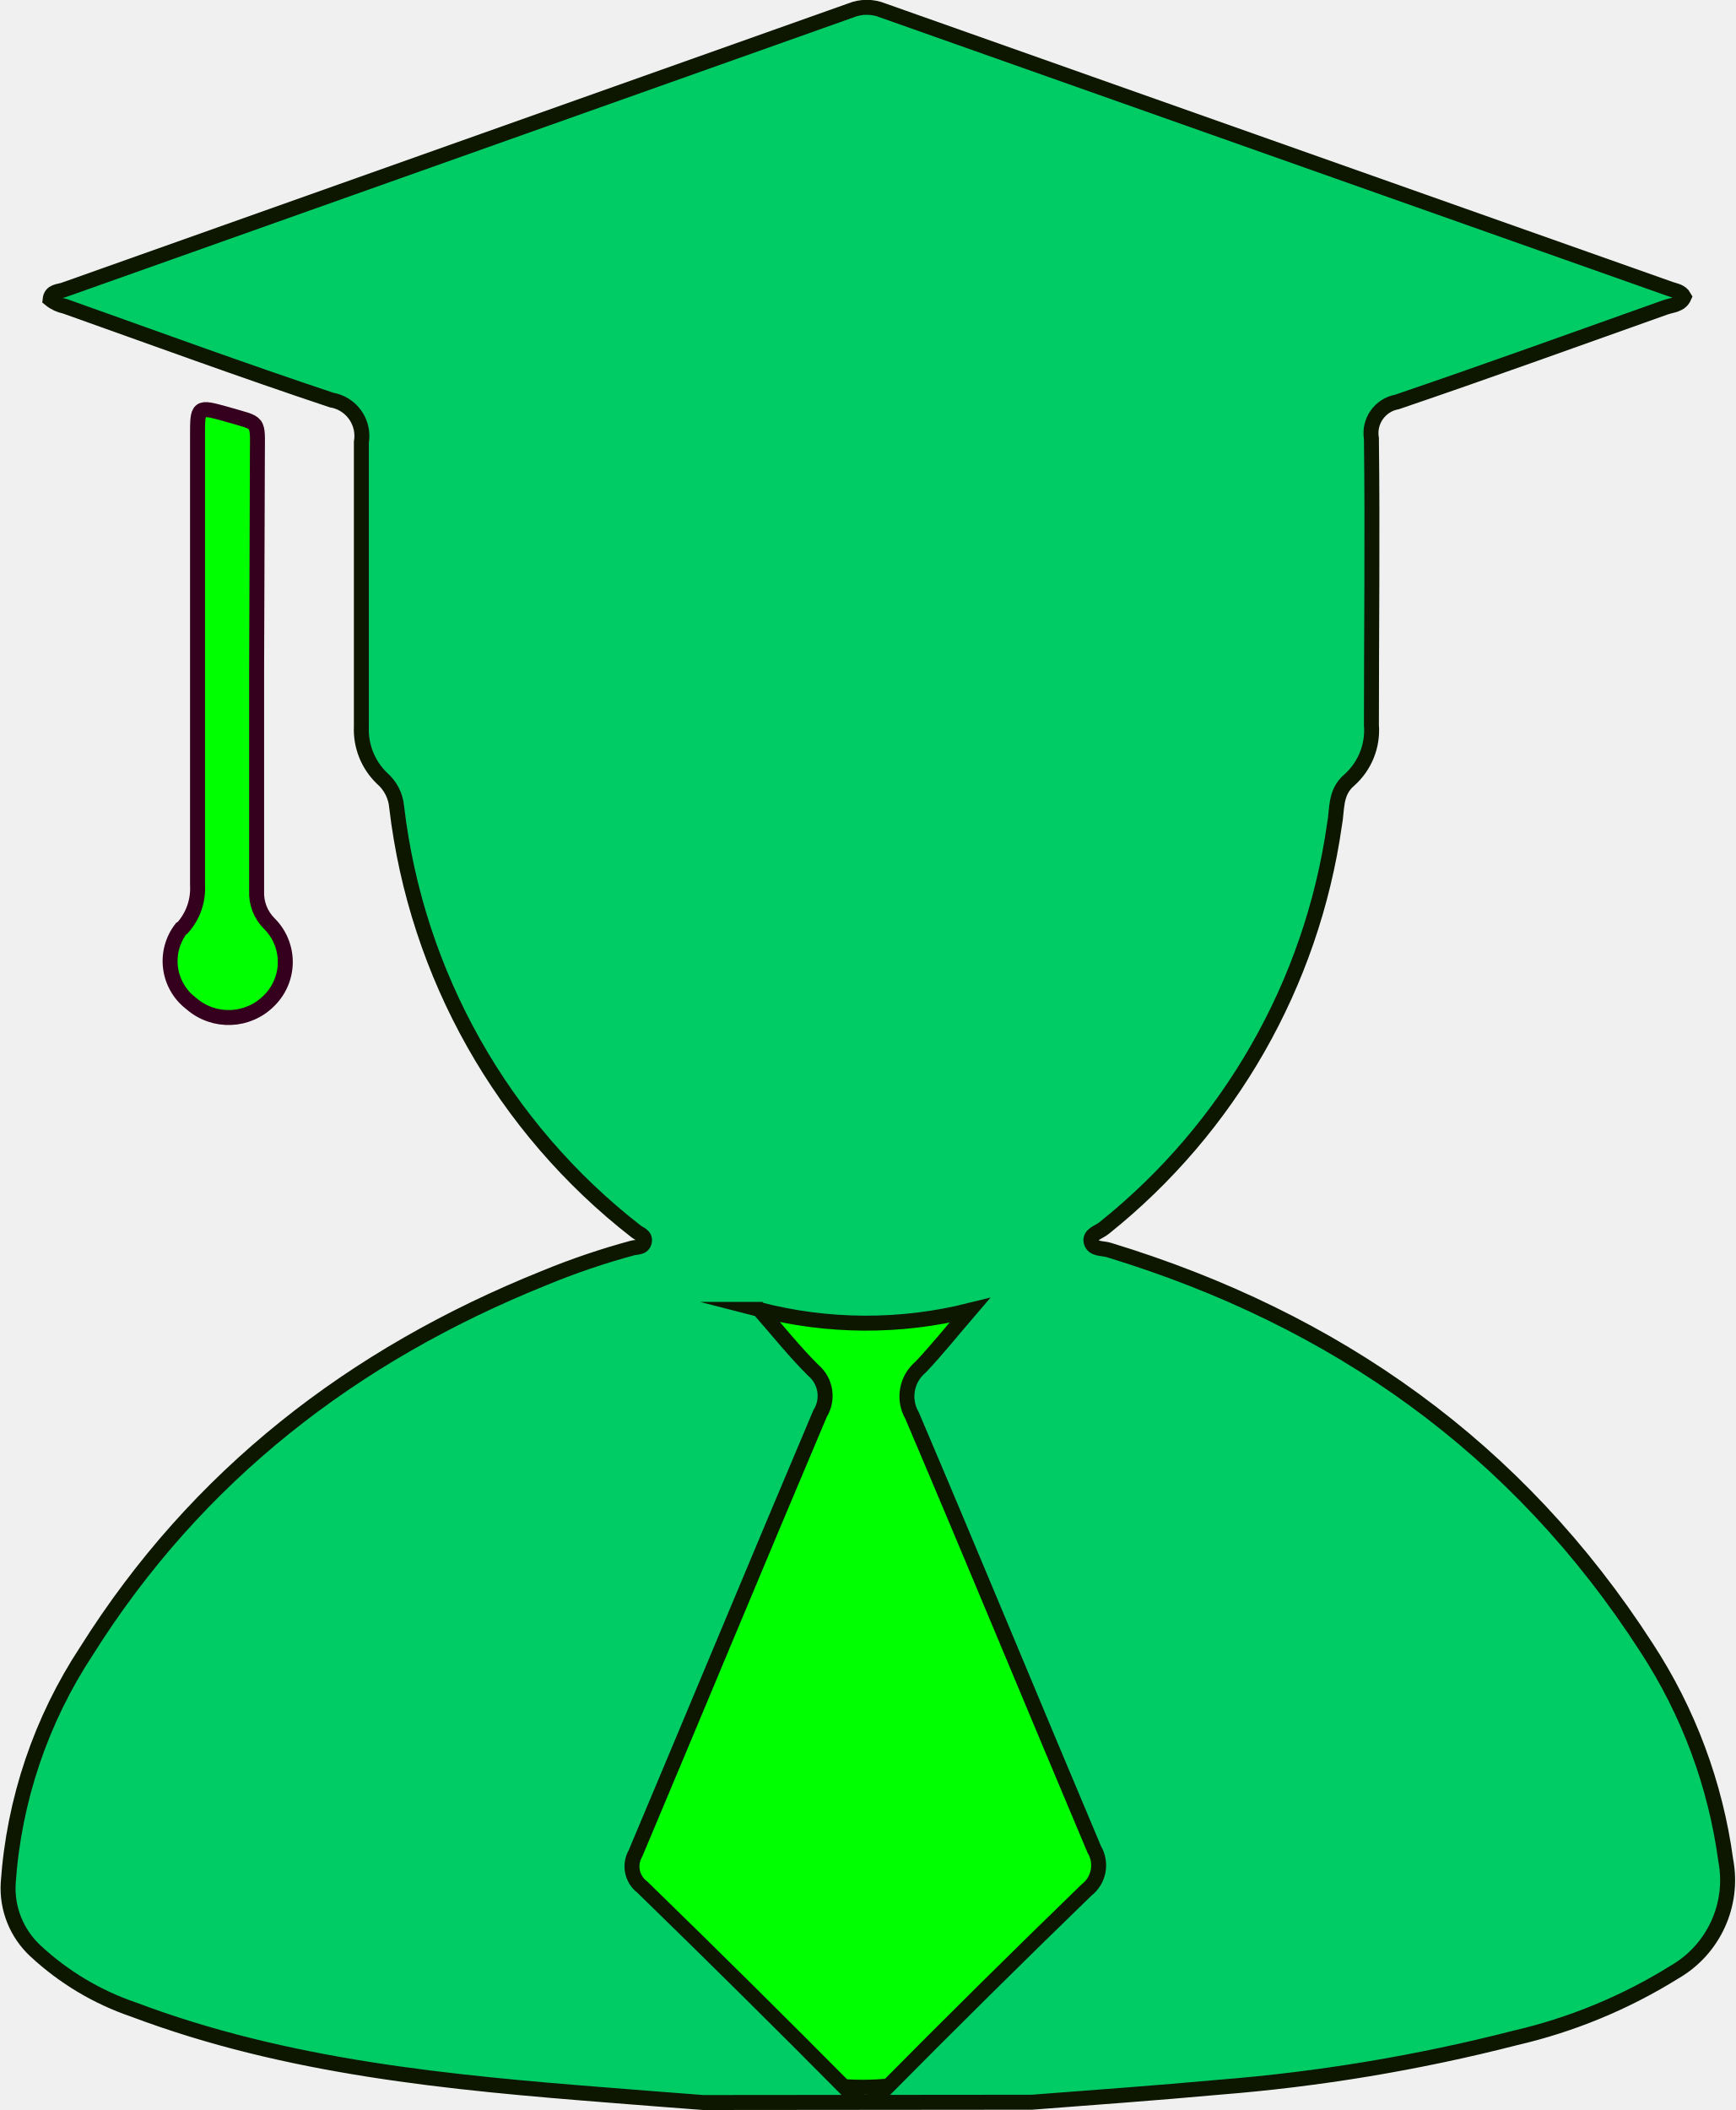
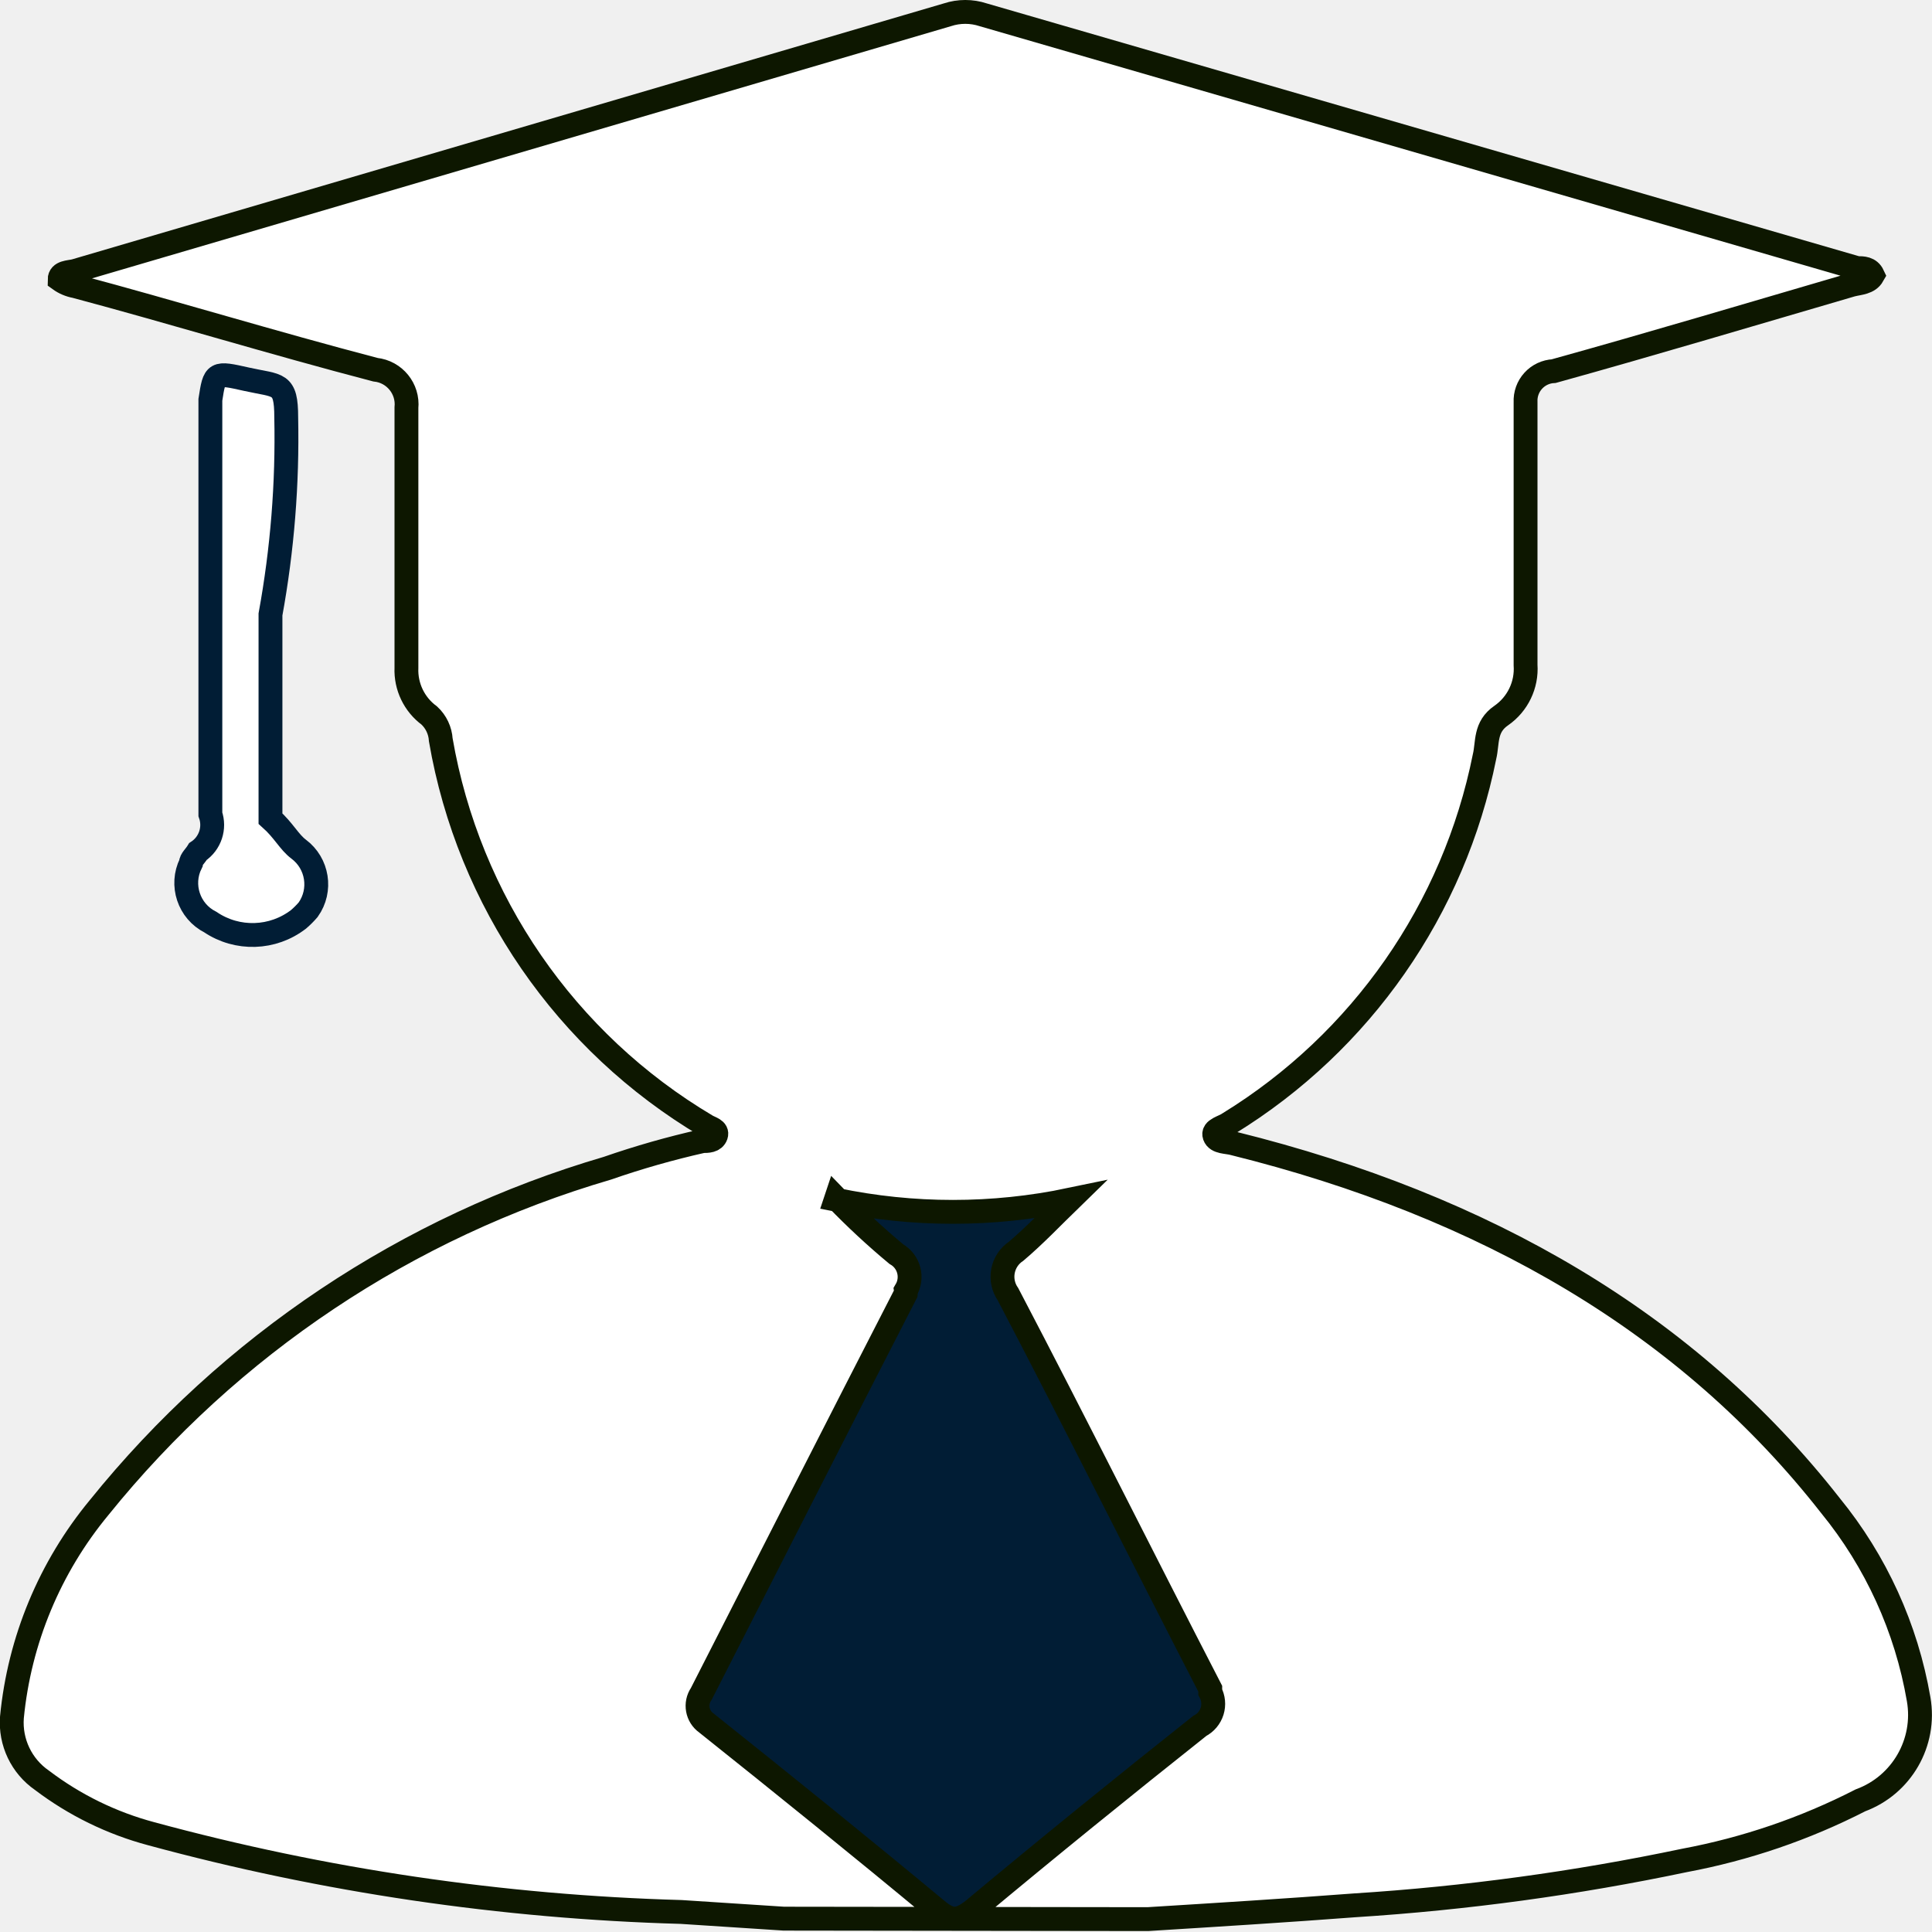
- <svg xmlns="http://www.w3.org/2000/svg" viewBox="0 0 115.96 141">
+ <svg xmlns="http://www.w3.org/2000/svg" viewBox="0 0 40.5 40.5">
  <defs>
-     <style>.cls-1,.cls-3{fill:lime;}.cls-1,.cls-2{stroke:#0d1700;}.cls-1,.cls-2,.cls-3{stroke-miterlimit:10;}.cls-2{fill:#0c6;}.cls-3{stroke:#35001d;}</style>
+     <style>.cls-1{fill:#011d35;}.cls-1,.cls-3{stroke:#011d35;}.cls-1,.cls-2,.cls-3{stroke-miterlimit:10;stroke-width:0.5px;}.cls-2,.cls-3{fill:#fff;}.cls-2{stroke:#0d1700;}</style>
  </defs>
  <g id="Capa_2" data-name="Capa 2">
-     <g id="Capa_3" data-name="Capa 3">
-       <ellipse class="cls-1" cx="57.65" cy="110.98" rx="22.5" ry="28.5" />
-       <g id="Capa_1-2" data-name="Capa 1-2">
-         <path class="cls-2" d="M47,140.5c-2.06-.16-4.12-.31-6.17-.48-10.83-.85-21.63-1.86-31.9-5.73a18.28,18.28,0,0,1-6.56-3.92,5.71,5.71,0,0,1-1.82-4.55,32.2,32.2,0,0,1,5.24-15.51c7.36-11.7,17.78-19.76,30.59-24.91a49,49,0,0,1,5.88-2c.28-.08.71,0,.8-.42s-.32-.51-.55-.69a42.17,42.17,0,0,1-16-28.35A2.86,2.86,0,0,0,25.52,52a4.52,4.52,0,0,1-1.37-3.45v-19a2.44,2.44,0,0,0-2-2.82h0c-6-2-11.87-4.15-17.8-6.26a2.31,2.31,0,0,1-1-.47c.06-.55.58-.51.92-.63L56.85.7A2.85,2.85,0,0,1,59,.7l52.61,18.61c.33.12.73.15.94.53-.24.55-.81.54-1.26.7-6,2.13-11.93,4.28-17.93,6.32a2.12,2.12,0,0,0-1.71,2.44c.08,6.38,0,12.76,0,19.14a4.46,4.46,0,0,1-1.47,3.68c-1,.84-.8,2-1,3A42.09,42.09,0,0,1,73.79,82.06c-.33.28-1,.42-.87.93s.76.41,1.18.54c15.16,4.62,27.33,13.23,35.92,26.55a34.4,34.4,0,0,1,5.31,14.24,7.09,7.09,0,0,1-3.42,7.46,35.08,35.08,0,0,1-10.64,4.4,116.66,116.66,0,0,1-19.82,3.3c-4.16.38-8.32.68-12.49,1Zm3.73-53c1.2,1.36,2.33,2.79,3.62,4.07a2.24,2.24,0,0,1,.45,2.9c-4.14,9.78-8.21,19.6-12.33,29.38a1.73,1.73,0,0,0,.45,2.25q7,6.81,13.85,13.72c.86.88,1.34.83,2.18,0q6.77-6.84,13.66-13.52a2.08,2.08,0,0,0,.52-2.71c-4.08-9.66-8.07-19.35-12.18-29a2.55,2.55,0,0,1,.58-3.24c1.13-1.2,2.18-2.51,3.27-3.78a28.56,28.56,0,0,1-14.11-.07Z" />
-         <path class="cls-3" d="M17.15,44.7V59.53A2.88,2.88,0,0,0,18,61.72a3.62,3.62,0,0,1,0,5.13h0a3.8,3.8,0,0,1-5.23.2,3.55,3.55,0,0,1-.66-5L12.2,62a3.93,3.93,0,0,0,1-2.86v-30c0-2,0-2,1.91-1.47,2.32.69,2.09.31,2.09,2.79Q17.17,37.55,17.15,44.7Z" />
+     <g id="Capa_1-2" data-name="Capa 1">
+       <g id="Capa_1-2-2" data-name="Capa 1-2">
+         <g id="Capa_3" data-name="Capa 3">
+           <ellipse class="cls-1" cx="19.93" cy="31.81" rx="7.84" ry="8.14" />
+           <g id="Capa_1-2-2-2" data-name="Capa 1-2-2">
+             <path class="cls-2" d="M16.43,40.22l-2.15-.14A47.49,47.49,0,0,1,3.17,38.44,6.61,6.61,0,0,1,.88,37.32,1.47,1.47,0,0,1,.25,36,8.13,8.13,0,0,1,2.08,31.6a21.41,21.41,0,0,1,10.65-7.11,18.32,18.32,0,0,1,2-.57c.1,0,.24,0,.28-.12s-.12-.15-.2-.2a11.72,11.72,0,0,1-5.57-8.09A.76.76,0,0,0,9,15a1.18,1.18,0,0,1-.48-1V8.55a.73.73,0,0,0-.65-.8h0C5.69,7.18,3.64,6.55,1.58,6a.81.81,0,0,1-.33-.14c0-.16.2-.15.32-.18L19.86.31a1.2,1.2,0,0,1,.75,0L38.93,5.62c.12,0,.26,0,.33.15-.09.16-.28.16-.44.2-2.09.61-4.16,1.23-6.25,1.81a.62.62,0,0,0-.59.65v.05c0,1.81,0,3.64,0,5.46A1.19,1.19,0,0,1,31.47,15c-.35.24-.28.57-.35.86a11.73,11.73,0,0,1-5.36,7.69c-.11.08-.35.12-.3.26s.26.12.4.16c5.28,1.31,9.52,3.77,12.51,7.59a8.77,8.77,0,0,1,1.85,4.06A1.91,1.91,0,0,1,39,37.74,13.56,13.56,0,0,1,35.31,39a48.5,48.5,0,0,1-6.9.94c-1.45.11-2.9.2-4.35.29Zm1.1-15.1a15.7,15.7,0,0,0,1.26,1.17.55.55,0,0,1,.2.76.21.21,0,0,1,0,.06c-1.44,2.8-2.86,5.6-4.29,8.4a.44.44,0,0,0,.11.61l0,0c1.63,1.3,3.24,2.6,4.83,3.92.3.25.46.23.76,0,1.57-1.31,3.15-2.59,4.75-3.86a.52.52,0,0,0,.22-.71l0-.07c-1.42-2.75-2.8-5.52-4.24-8.27a.64.64,0,0,1,.17-.9l0,0c.4-.34.76-.72,1.13-1.08a12,12,0,0,1-4.91,0Z" />
+             <path class="cls-3" d="M5.67,12.88v4.28c.28.25.39.49.59.64a.92.92,0,0,1,.2,1.27,1.89,1.89,0,0,1-.2.2h0a1.58,1.58,0,0,1-1.85.06A.92.92,0,0,1,4,18.1c0-.08.09-.15.15-.25h0a.67.67,0,0,0,.26-.78V8.38c.09-.58.09-.58.76-.43S6,8,6,8.75A20.57,20.57,0,0,1,5.67,12.88Z" />
+           </g>
+         </g>
      </g>
    </g>
  </g>
</svg>
